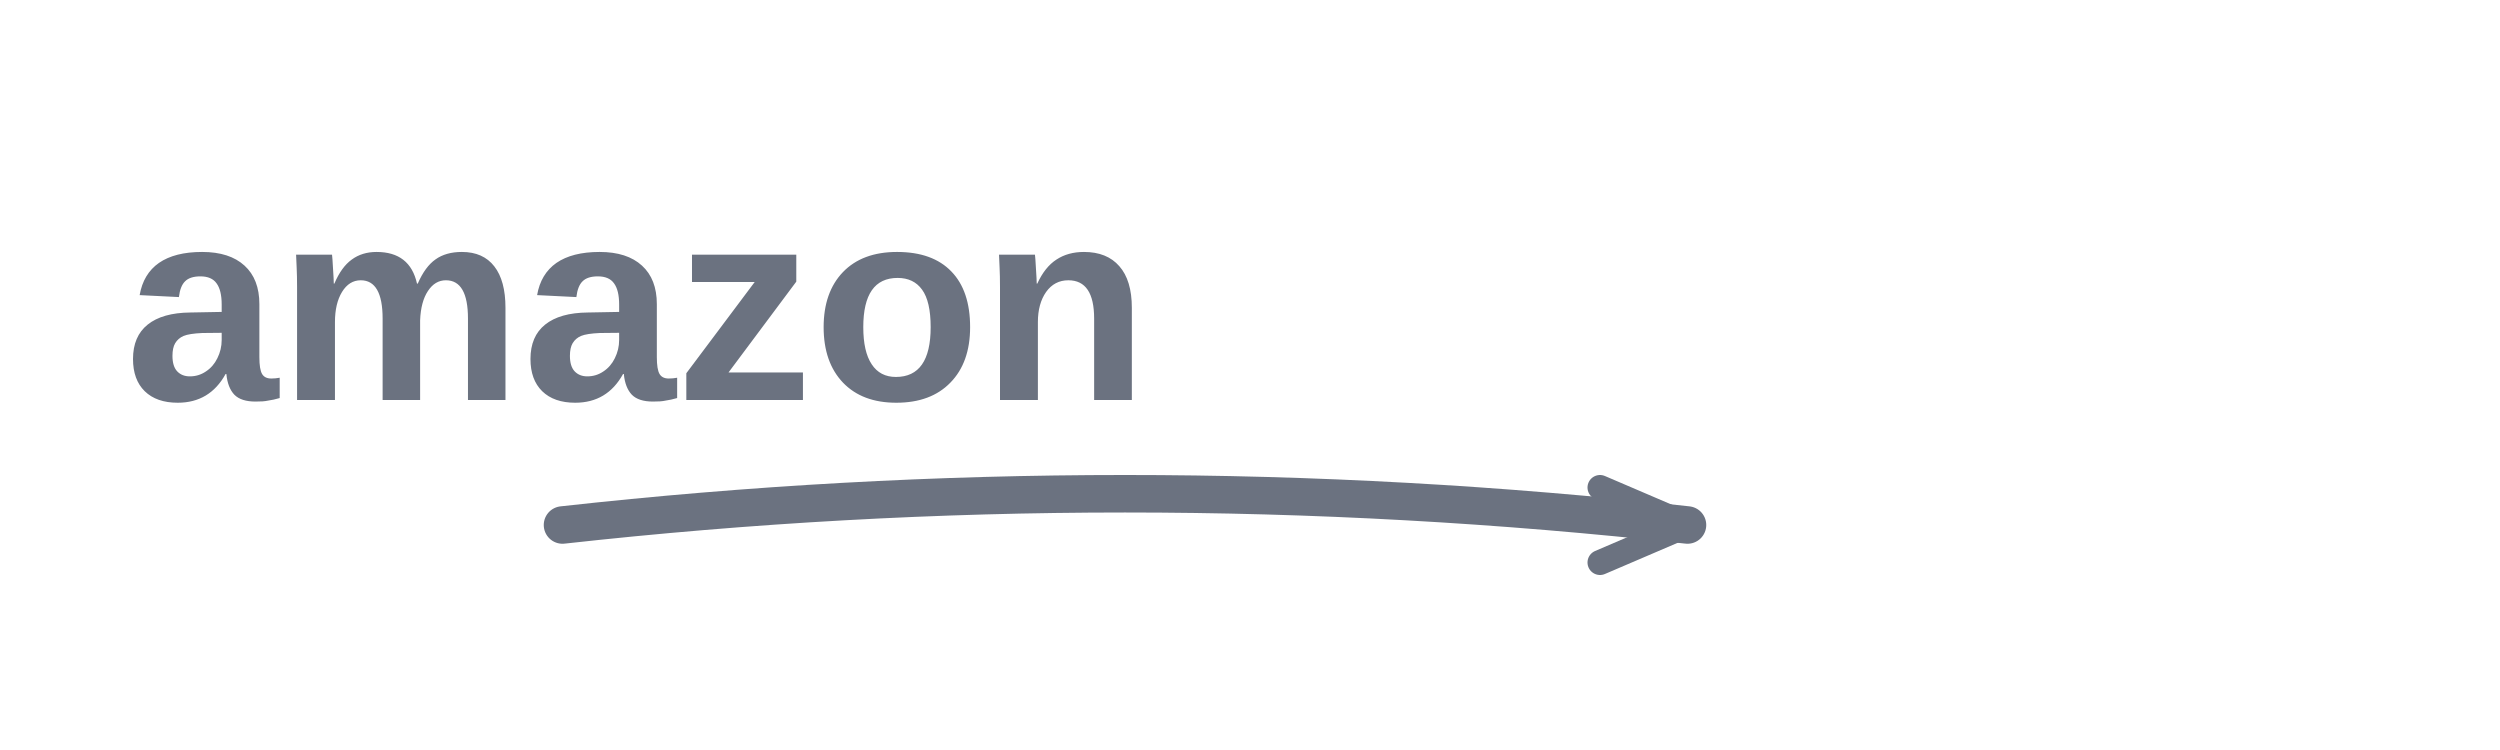
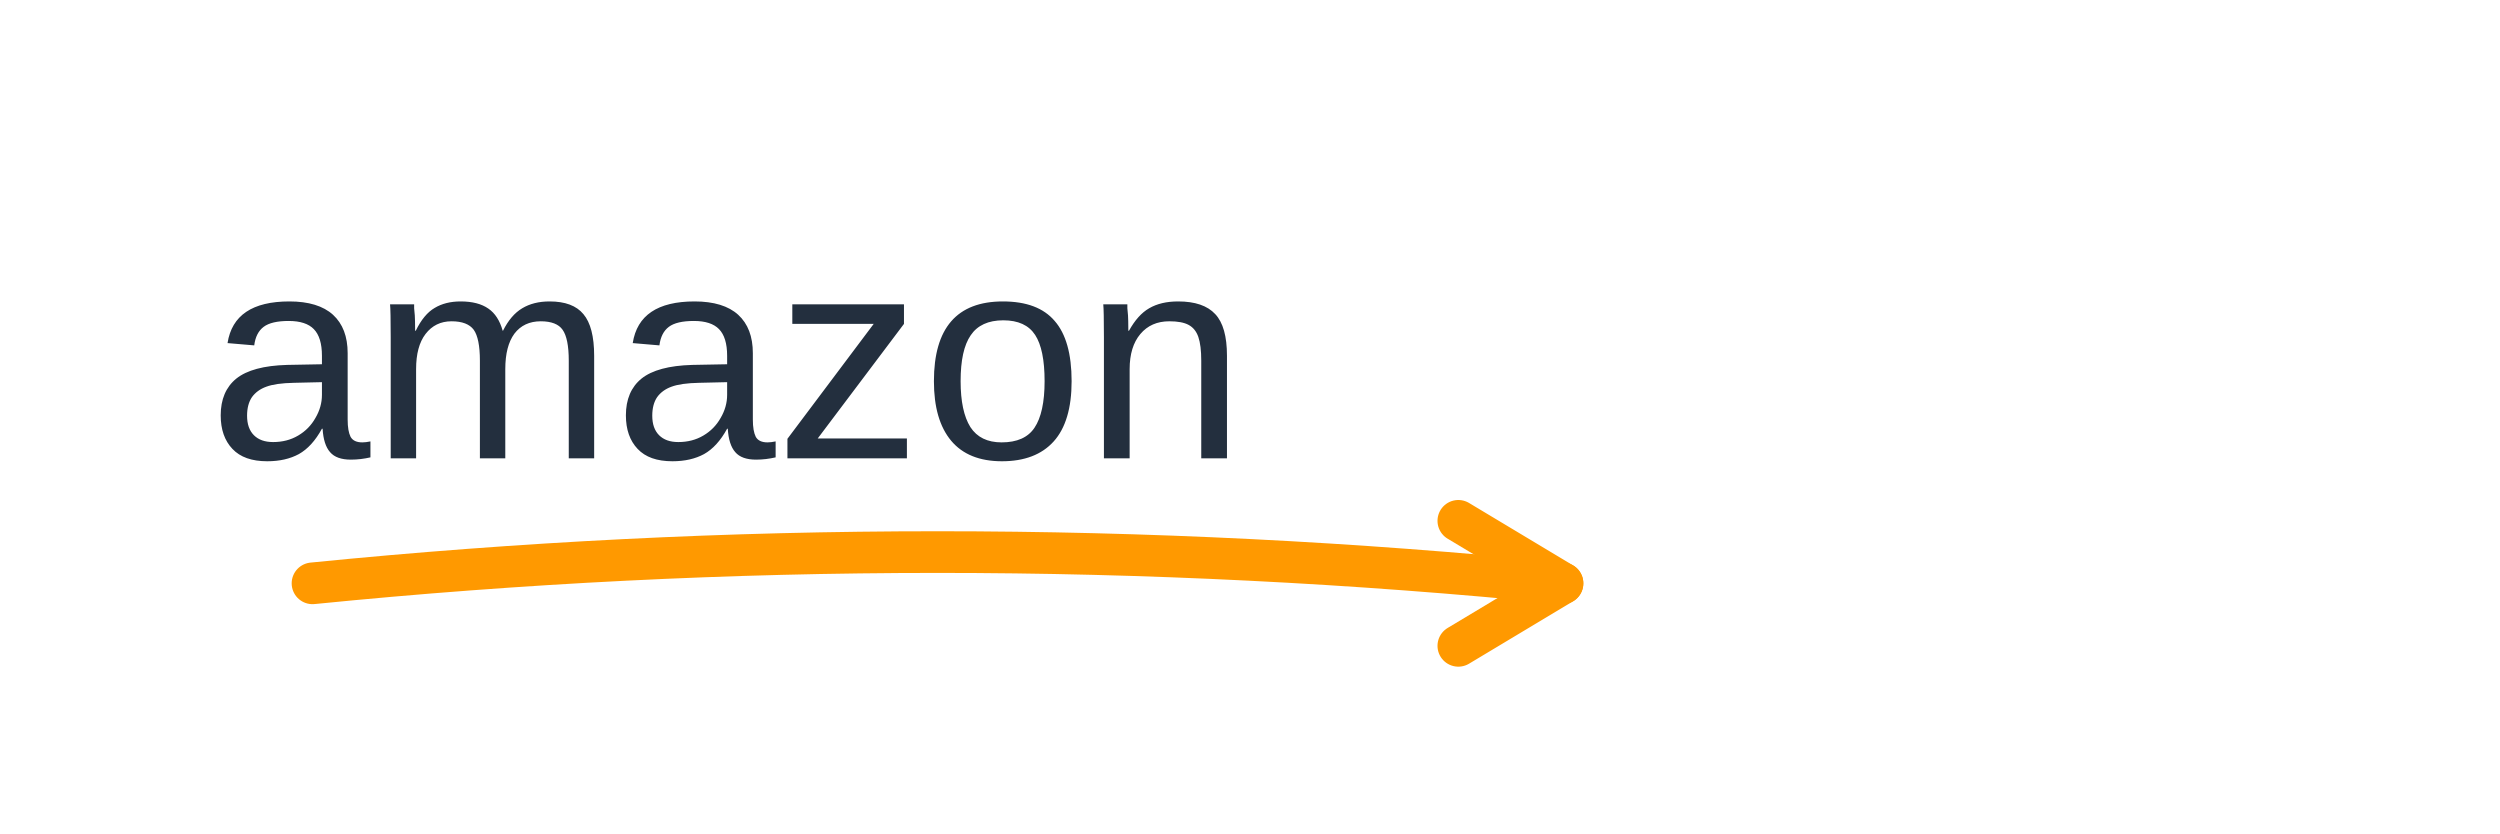
- <svg xmlns="http://www.w3.org/2000/svg" viewBox="0 0 200 60">
-   <text x="10" y="32" font-family="Arial, sans-serif" font-size="22" font-weight="bold" fill="#6B7280">amazon</text>
-   <path d="M45 42 Q90 37, 135 42" stroke="#6B7280" stroke-width="3" fill="none" stroke-linecap="round" />
-   <path d="M128 39 L135 42 L128 45" stroke="#6B7280" stroke-width="2" fill="none" stroke-linecap="round" stroke-linejoin="round" />
+ <svg xmlns="http://www.w3.org/2000/svg" width="120" height="40" viewBox="0 0 120 40">
+   <text x="10" y="22" font-family="Arial, sans-serif" font-size="14" font-weight="400" fill="#232F3E">amazon</text>
+   <path d="M15 28C35 26 55 26 75 28" stroke="#FF9900" stroke-width="2" fill="none" stroke-linecap="round" />
+   <path d="M70 25L75 28L70 31" stroke="#FF9900" stroke-width="2" fill="none" stroke-linecap="round" stroke-linejoin="round" />
</svg>
